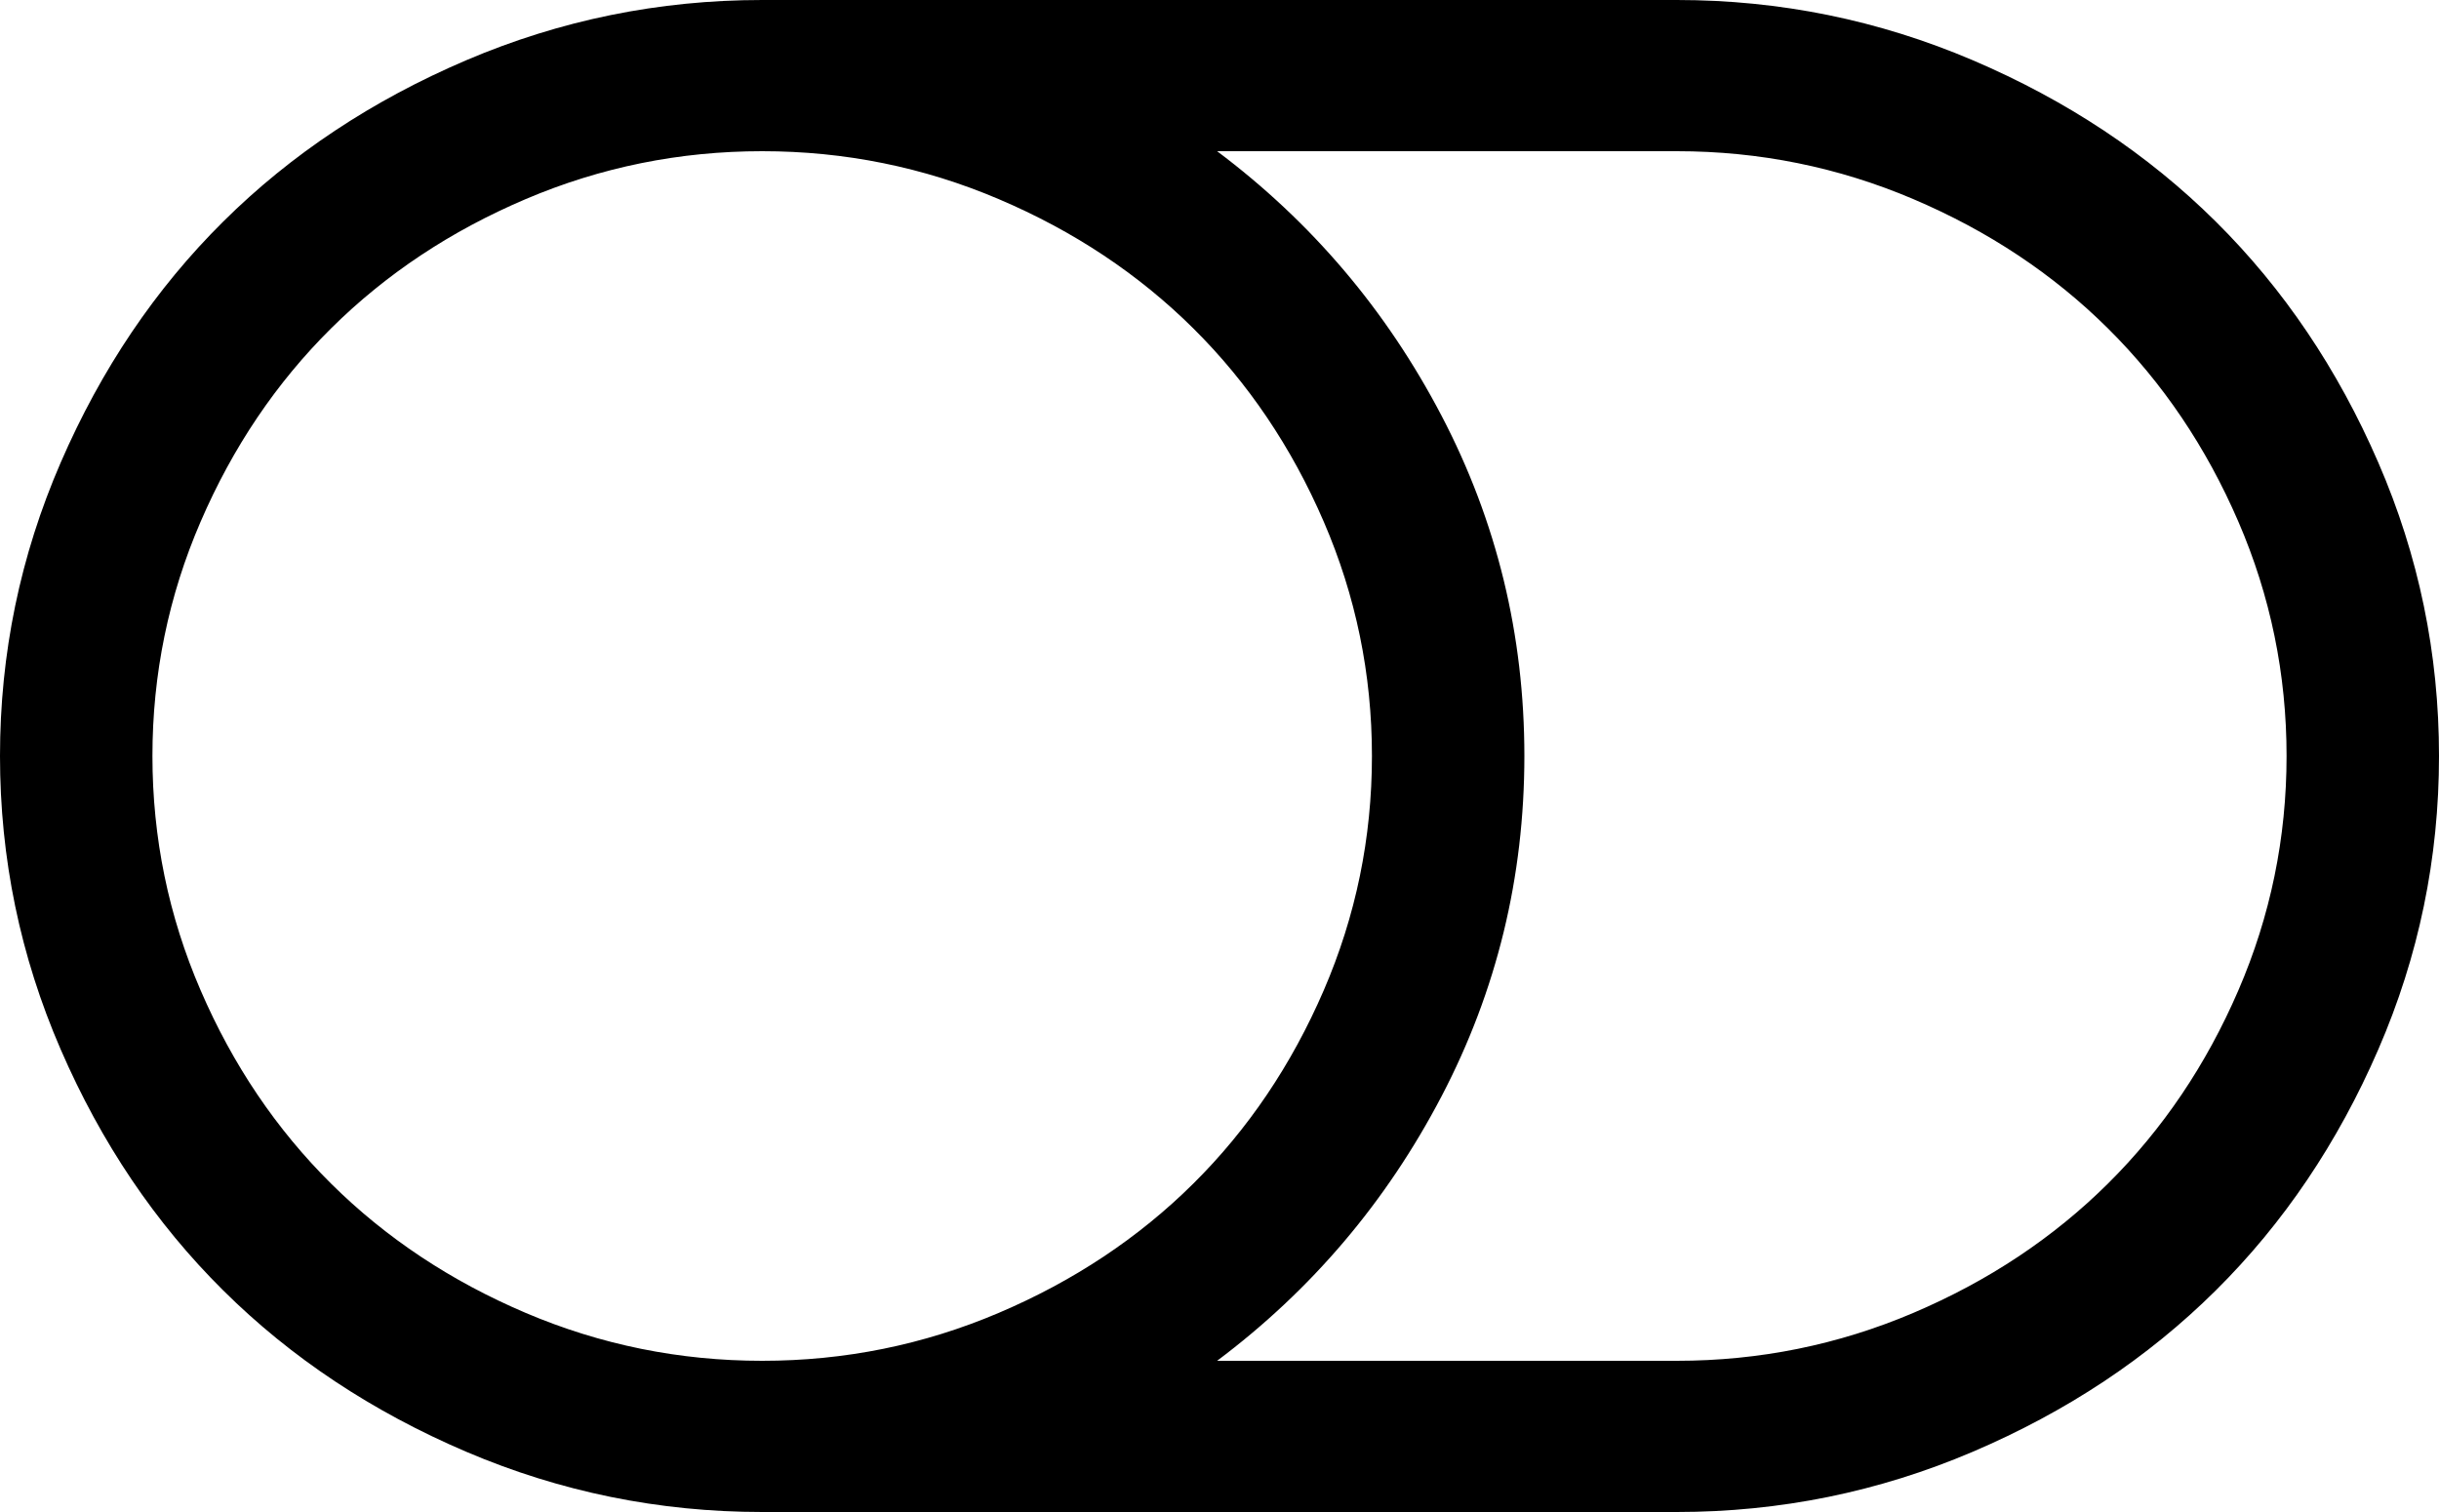
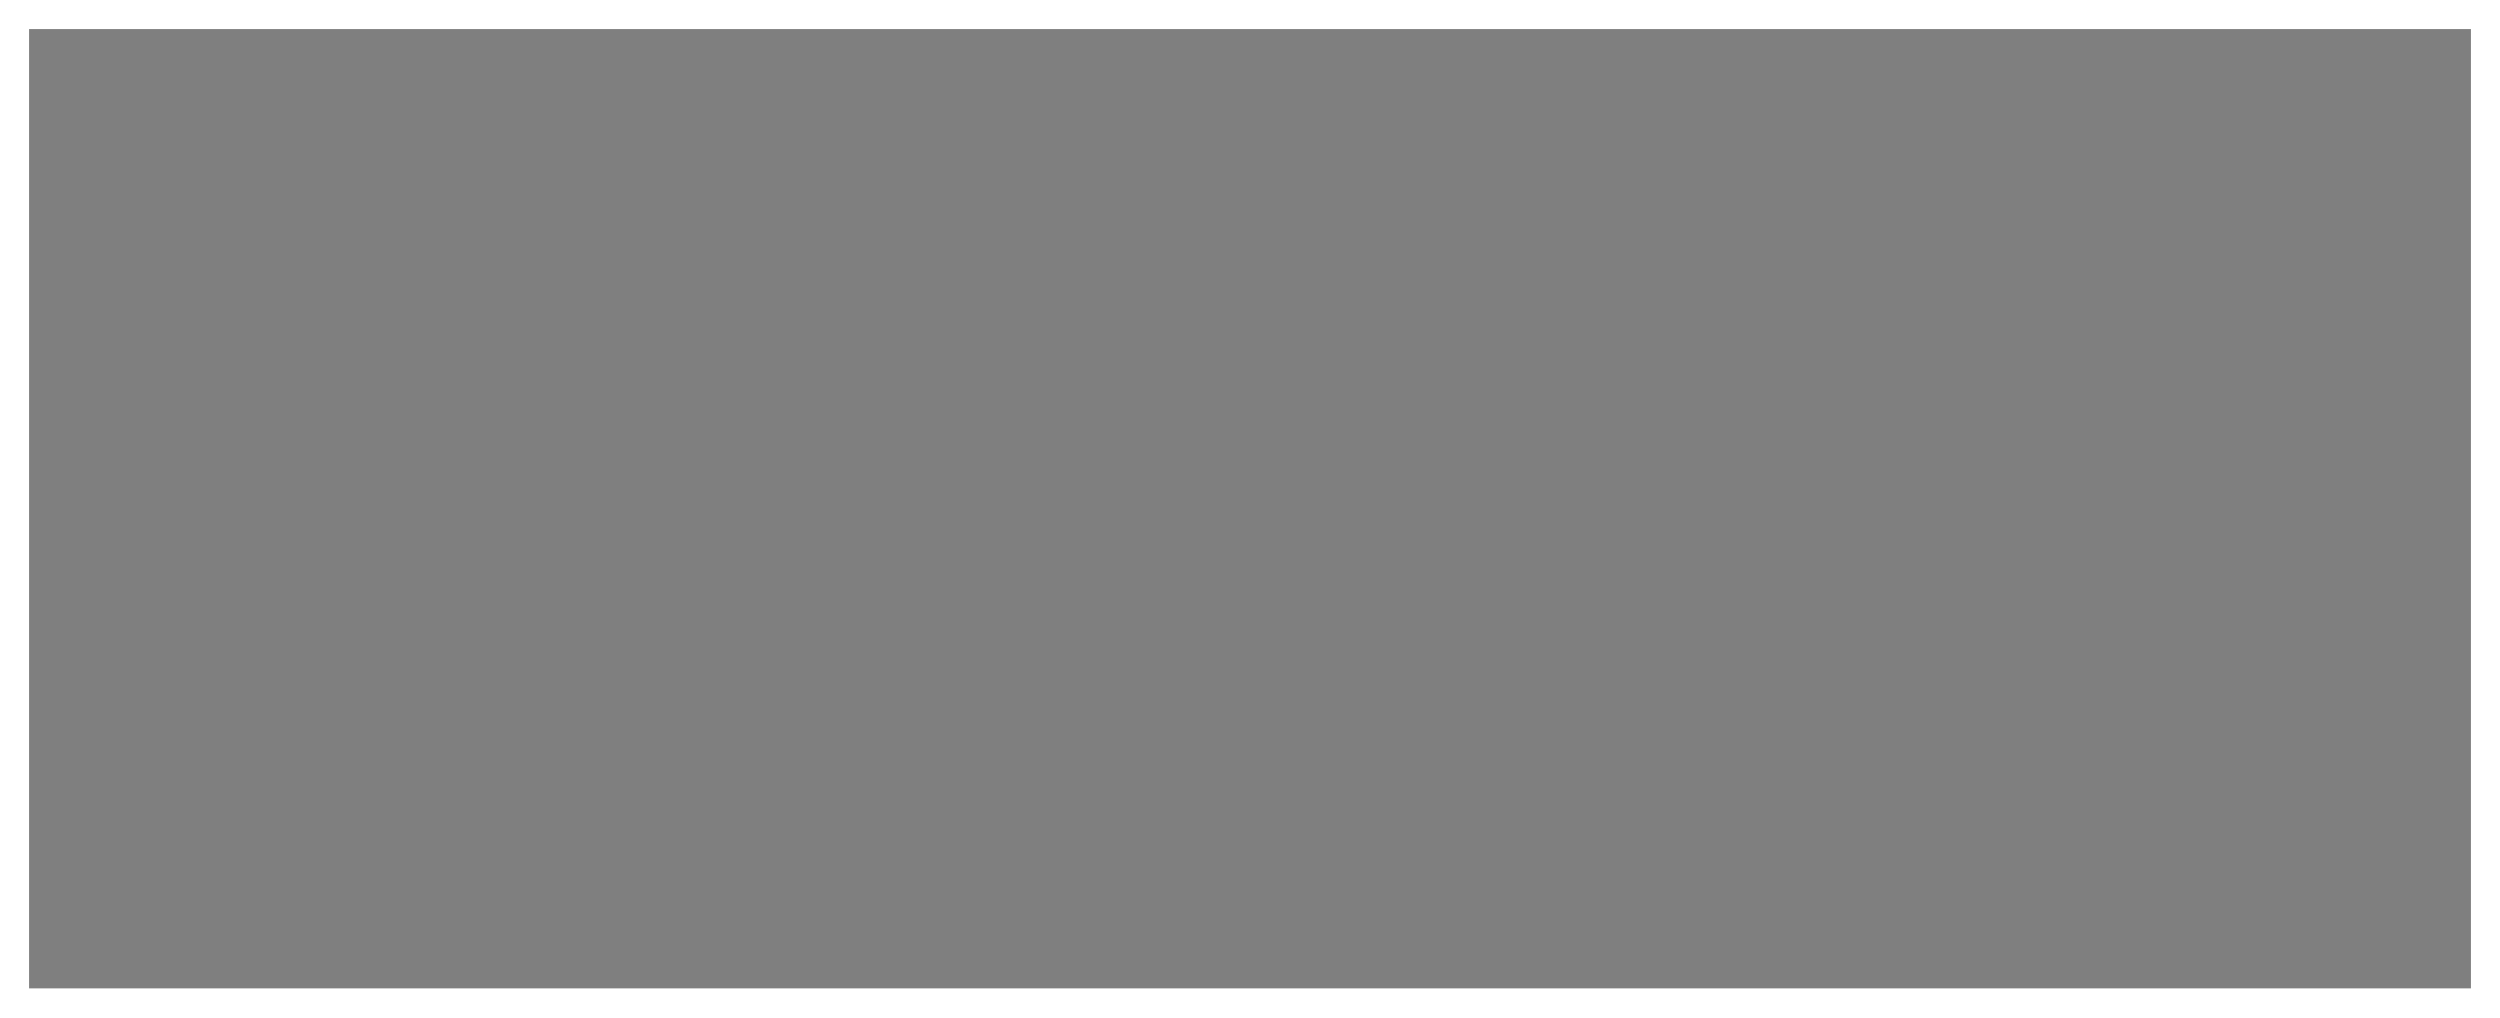
- <svg xmlns="http://www.w3.org/2000/svg" version="1.1" width="50px" height="31px">
-   <g transform="matrix(1 0 0 1 -194 -718 )">
-     <path d="M 27.136 20.307  C 27.795 18.782  28.125 17.179  28.125 15.5  C 28.125 13.821  27.795 12.218  27.136 10.693  C 26.477 9.167  25.586 7.847  24.463 6.733  C 23.34 5.619  22.009 4.735  20.471 4.081  C 18.933 3.427  17.318 3.1  15.625 3.1  C 13.932 3.1  12.317 3.427  10.779 4.081  C 9.241 4.735  7.91 5.619  6.787 6.733  C 5.664 7.847  4.773 9.167  4.114 10.693  C 3.455 12.218  3.125 13.821  3.125 15.5  C 3.125 17.179  3.455 18.782  4.114 20.307  C 4.773 21.833  5.664 23.153  6.787 24.267  C 7.91 25.381  9.241 26.265  10.779 26.919  C 12.317 27.573  13.932 27.9  15.625 27.9  C 17.318 27.9  18.933 27.573  20.471 26.919  C 22.009 26.265  23.34 25.381  24.463 24.267  C 25.586 23.153  26.477 21.833  27.136 20.307  Z M 45.886 20.307  C 46.545 18.782  46.875 17.179  46.875 15.5  C 46.875 13.821  46.545 12.218  45.886 10.693  C 45.227 9.167  44.336 7.847  43.213 6.733  C 42.09 5.619  40.759 4.735  39.221 4.081  C 37.683 3.427  36.068 3.1  34.375 3.1  L 24.951 3.1  C 26.888 4.553  28.422 6.361  29.553 8.525  C 30.684 10.689  31.25 13.014  31.25 15.5  C 31.25 17.986  30.684 20.311  29.553 22.475  C 28.422 24.639  26.888 26.447  24.951 27.9  L 34.375 27.9  C 36.068 27.9  37.683 27.573  39.221 26.919  C 40.759 26.265  42.09 25.381  43.213 24.267  C 44.336 23.153  45.227 21.833  45.886 20.307  Z M 48.755 9.482  C 49.585 11.395  50 13.401  50 15.5  C 50 17.599  49.585 19.605  48.755 21.518  C 47.925 23.432  46.814 25.079  45.422 26.459  C 44.031 27.839  42.371 28.941  40.442 29.765  C 38.513 30.588  36.491 31  34.375 31  L 15.625 31  C 13.509 31  11.487 30.588  9.558 29.765  C 7.629 28.941  5.969 27.839  4.578 26.459  C 3.186 25.079  2.075 23.432  1.245 21.518  C 0.415 19.605  0 17.599  0 15.5  C 0 13.401  0.415 11.395  1.245 9.482  C 2.075 7.568  3.186 5.921  4.578 4.541  C 5.969 3.161  7.629 2.059  9.558 1.235  C 11.487 0.412  13.509 0  15.625 0  L 34.375 0  C 36.491 0  38.513 0.412  40.442 1.235  C 42.371 2.059  44.031 3.161  45.422 4.541  C 46.814 5.921  47.925 7.568  48.755 9.482  Z " fill-rule="nonzero" fill="#000000" stroke="none" transform="matrix(1 0 0 1 194 718 )" />
+ <svg xmlns="http://www.w3.org/2000/svg" version="1.1" width="86px" height="35px">
+   <g transform="matrix(1 0 0 1 -151 -472 )">
+     <path d="M 152 473  L 236 473  L 236 506  L 152 506  L 152 473  Z " fill-rule="nonzero" fill="#7f7f7f" stroke="none" />
  </g>
</svg>
